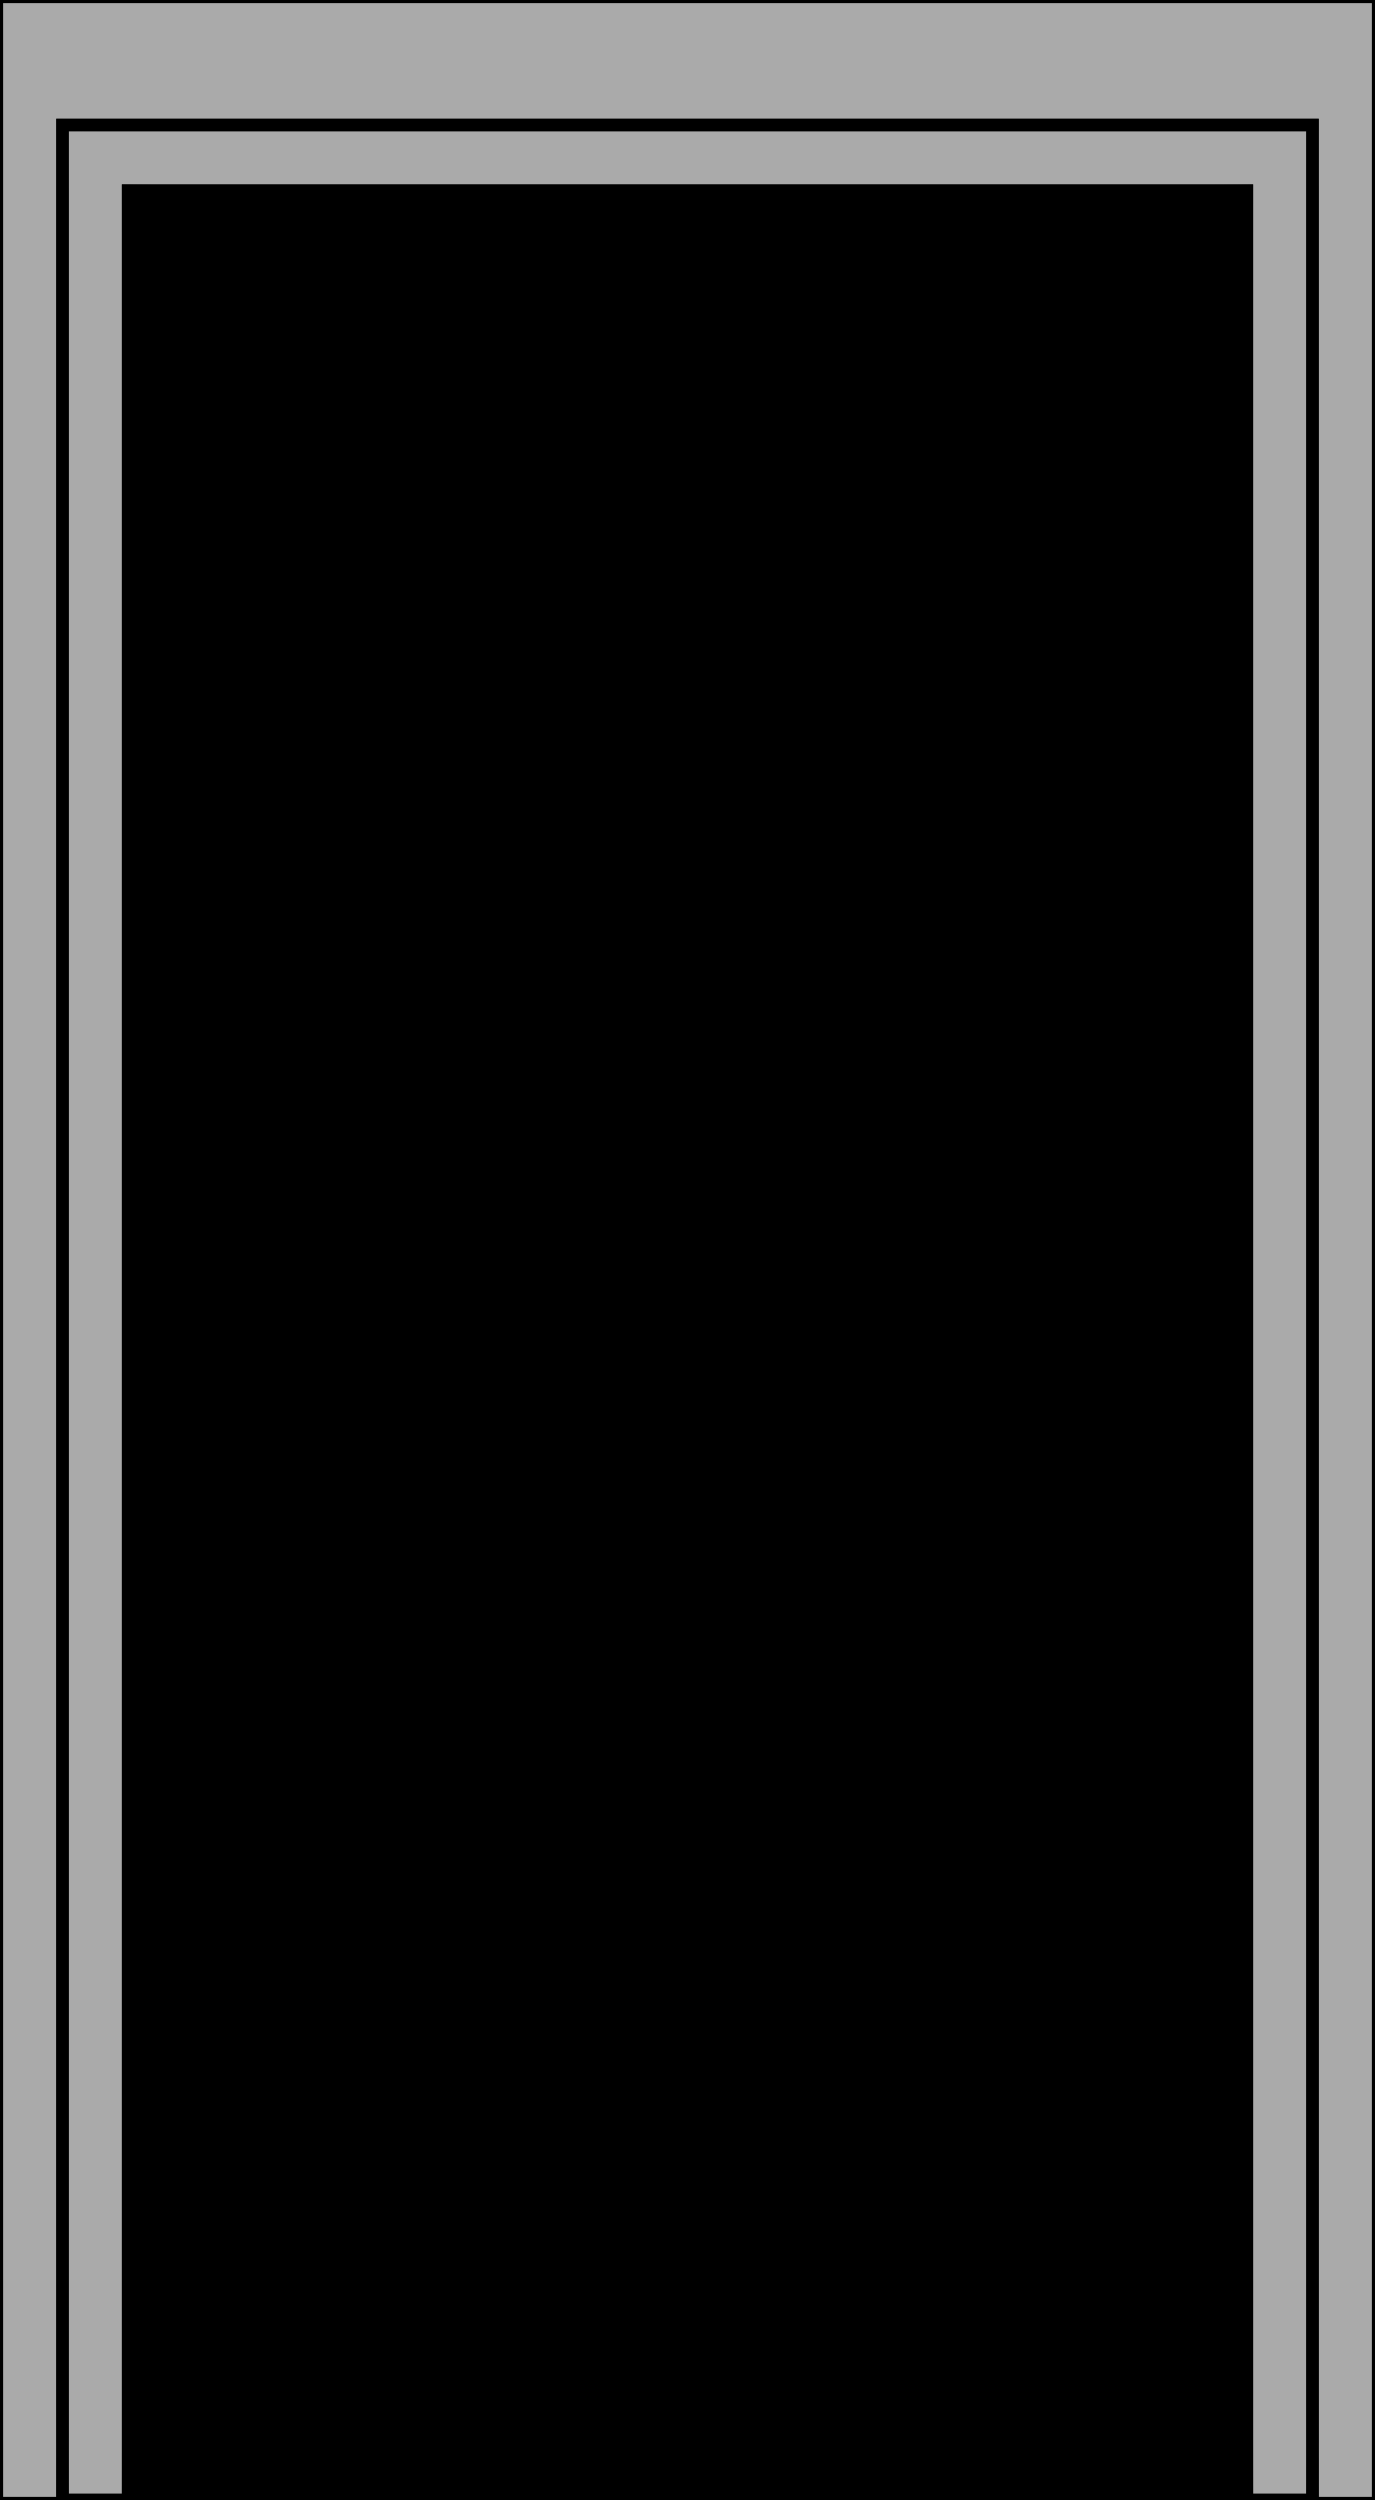
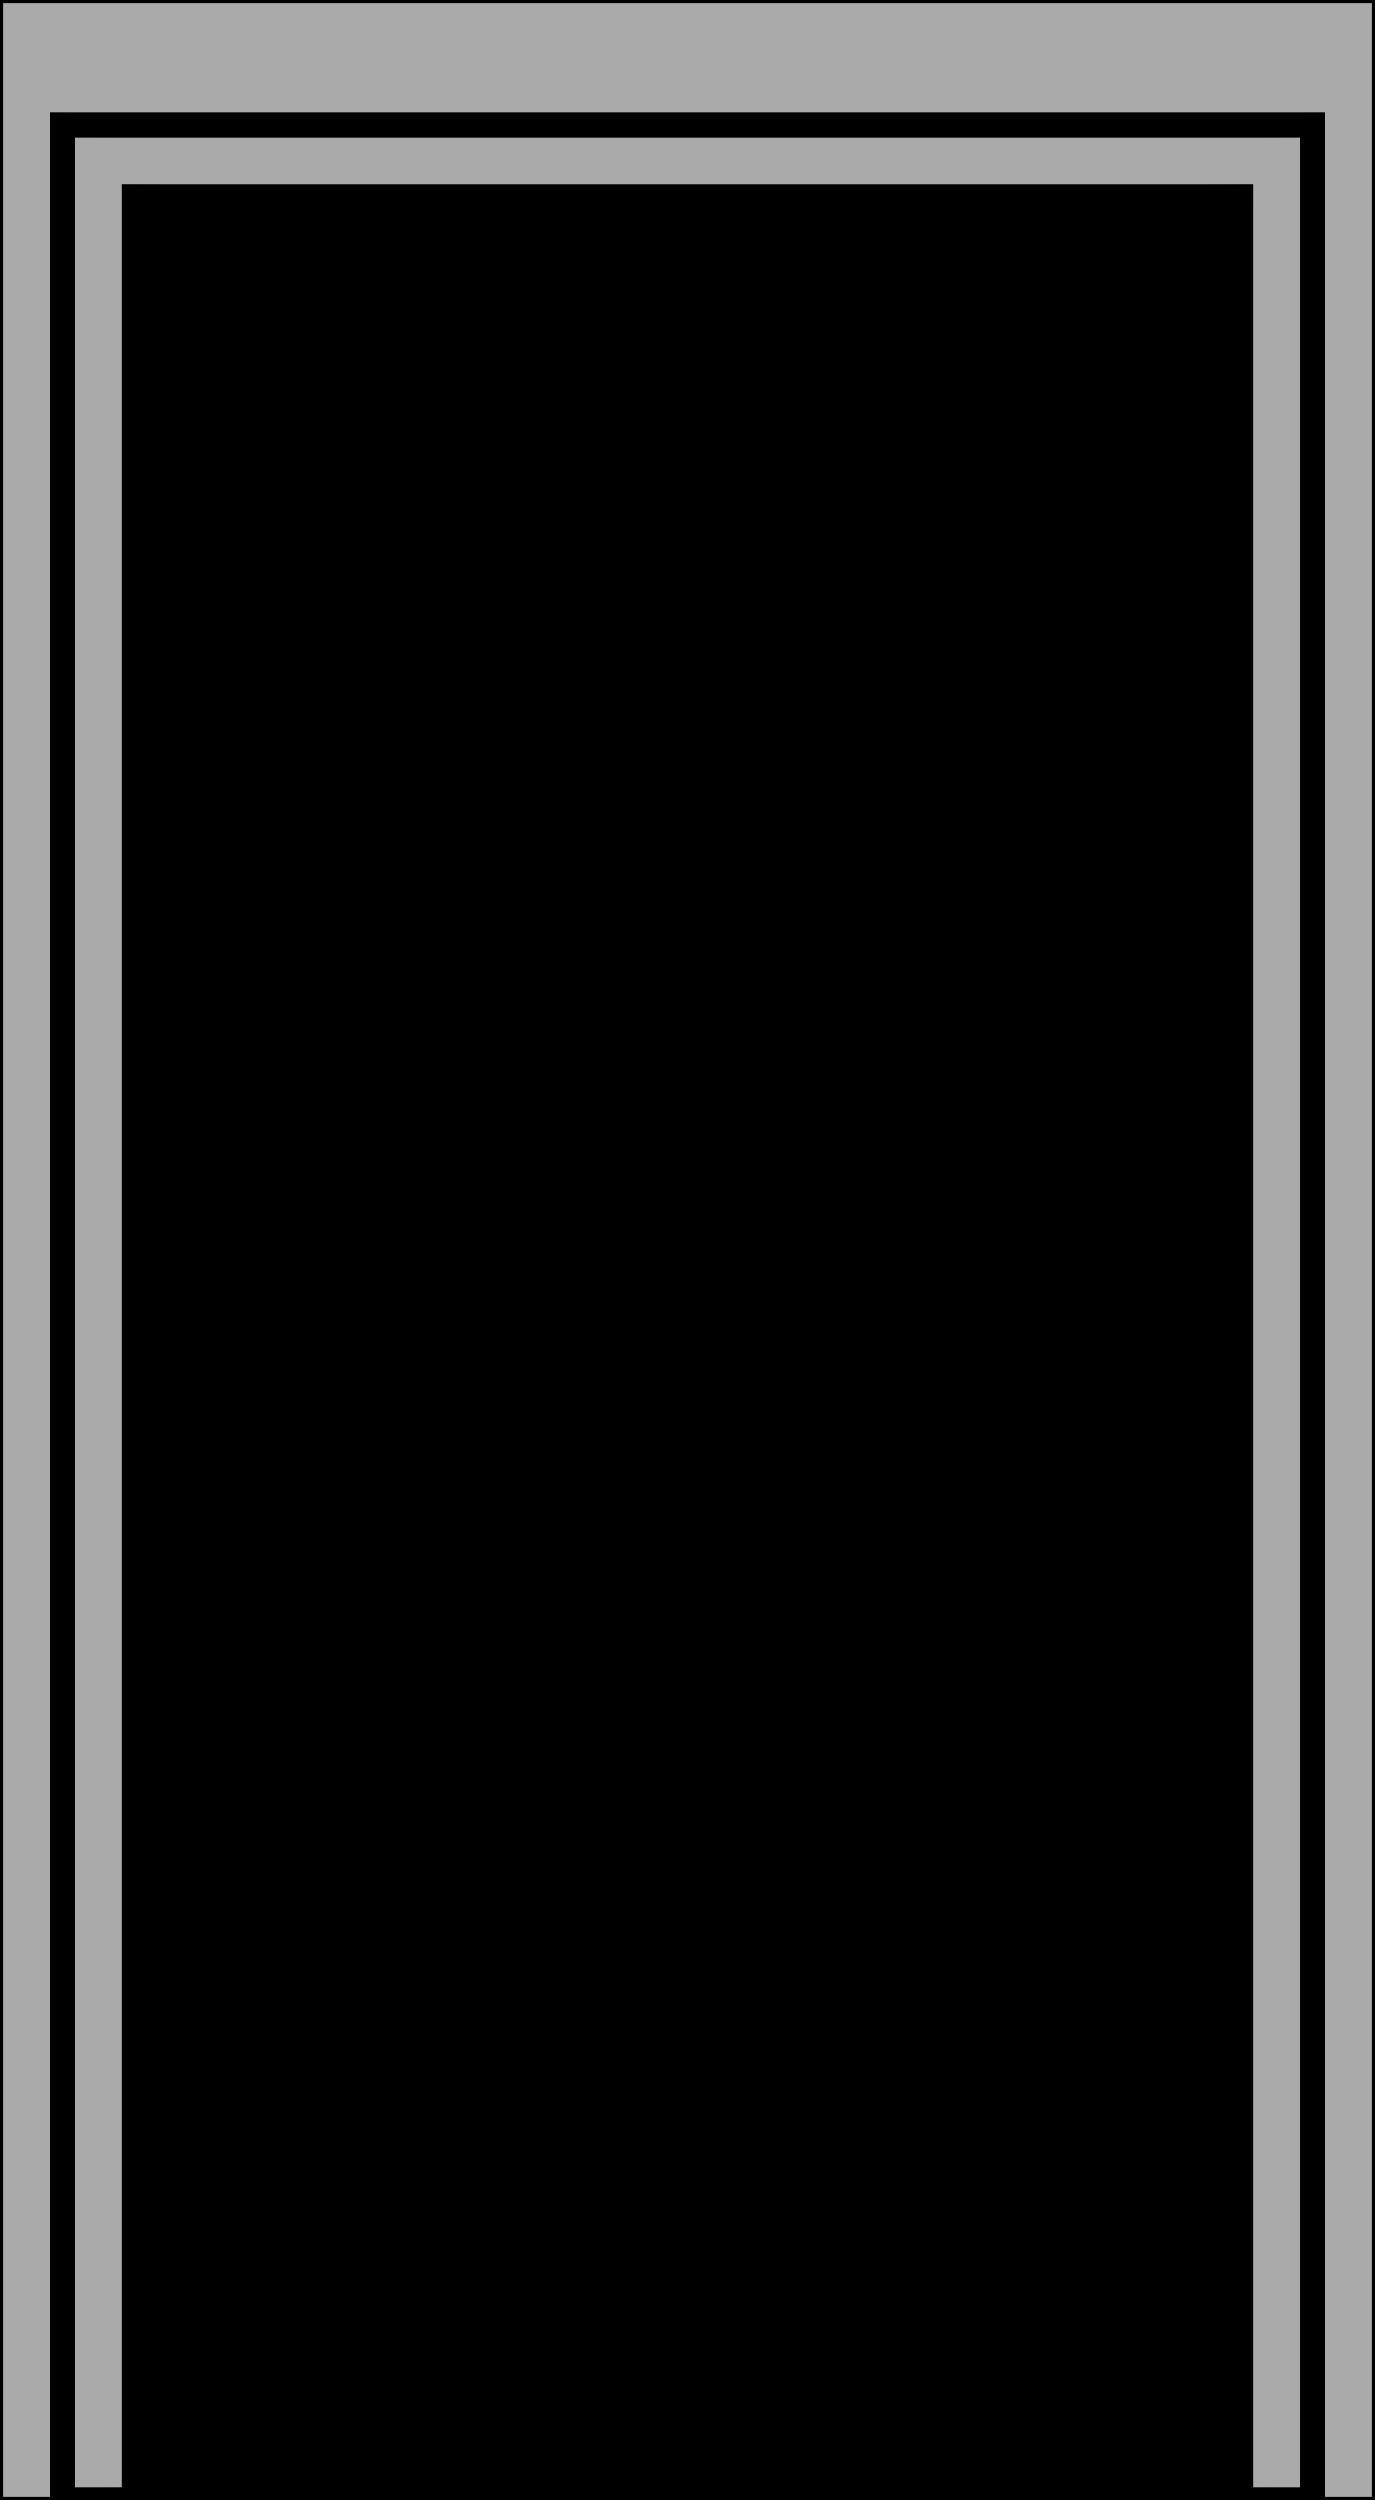
<svg xmlns="http://www.w3.org/2000/svg" xmlns:ns1="https://boxy-svg.com" viewBox="0 0 220 400" style="filter: none;">
  <defs>
    <ns1:grid x="0" y="0" width="300" height="300" />
    <filter id="filter-3" color-interpolation-filters="sRGB" x="-50%" y="-50%" width="200%" height="200%" ns1:preset="inner-shadow 1 0 0 4 0.68 rgba(0,0,0,0.7)">
      <feOffset dx="0" dy="0" />
      <feGaussianBlur stdDeviation="4" />
      <feComposite operator="out" in="SourceGraphic" />
      <feComponentTransfer result="choke">
        <feFuncA type="linear" slope="1.36" />
      </feComponentTransfer>
      <feFlood flood-color="rgba(0,0,0,0.7)" result="color" />
      <feComposite operator="in" in="color" in2="choke" result="shadow" />
      <feComposite operator="over" in="shadow" in2="SourceGraphic" />
    </filter>
    <filter id="filter-1" color-interpolation-filters="sRGB" x="-50%" y="-50%" width="200%" height="200%" ns1:preset="inner-shadow 1 0 0 4 0.68 rgba(0,0,0,0.7)">
      <feOffset dx="0" dy="0" />
      <feGaussianBlur stdDeviation="4" />
      <feComposite operator="out" in="SourceGraphic" />
      <feComponentTransfer result="choke">
        <feFuncA type="linear" slope="1.36" />
      </feComponentTransfer>
      <feFlood flood-color="rgba(0,0,0,0.7)" result="color" />
      <feComposite operator="in" in="color" in2="choke" result="shadow" />
      <feComposite operator="over" in="shadow" in2="SourceGraphic" />
    </filter>
  </defs>
  <path d="M 220 -0 L 220 400 L 0 400 L 0 -0 L 220 -0 Z" style="stroke: rgb(0, 0, 0); filter: none; fill: rgb(170, 170, 170);">
    </path>
-   <path d="M 200 30 L 200 400 L 20 400 L 20 30 L 200 30 Z" style="stroke: rgb(0, 0, 0); filter: url('#filter-3');">
+   <path d="M 200 30 L 200 400 L 20 400 L 20 30 L 200 30 Z" style="stroke: rgb(0, 0, 0); filter: url(&quot;#filter-3&quot;);">
    </path>
-   <path d="M 210 20 L 210 400 L 10 400 L 10 20 L 210 20 Z" style="stroke: rgb(0, 0, 0); filter: url('#filter-1'); fill: none; stroke-width: 2px;">
+   <path d="M 210 20 L 210 400 L 10 400 L 10 20 L 210 20 Z" style="stroke: rgb(0, 0, 0); filter: url(&quot;#filter-1&quot;); fill: none; stroke-width: 4px;">
    </path>
</svg>
